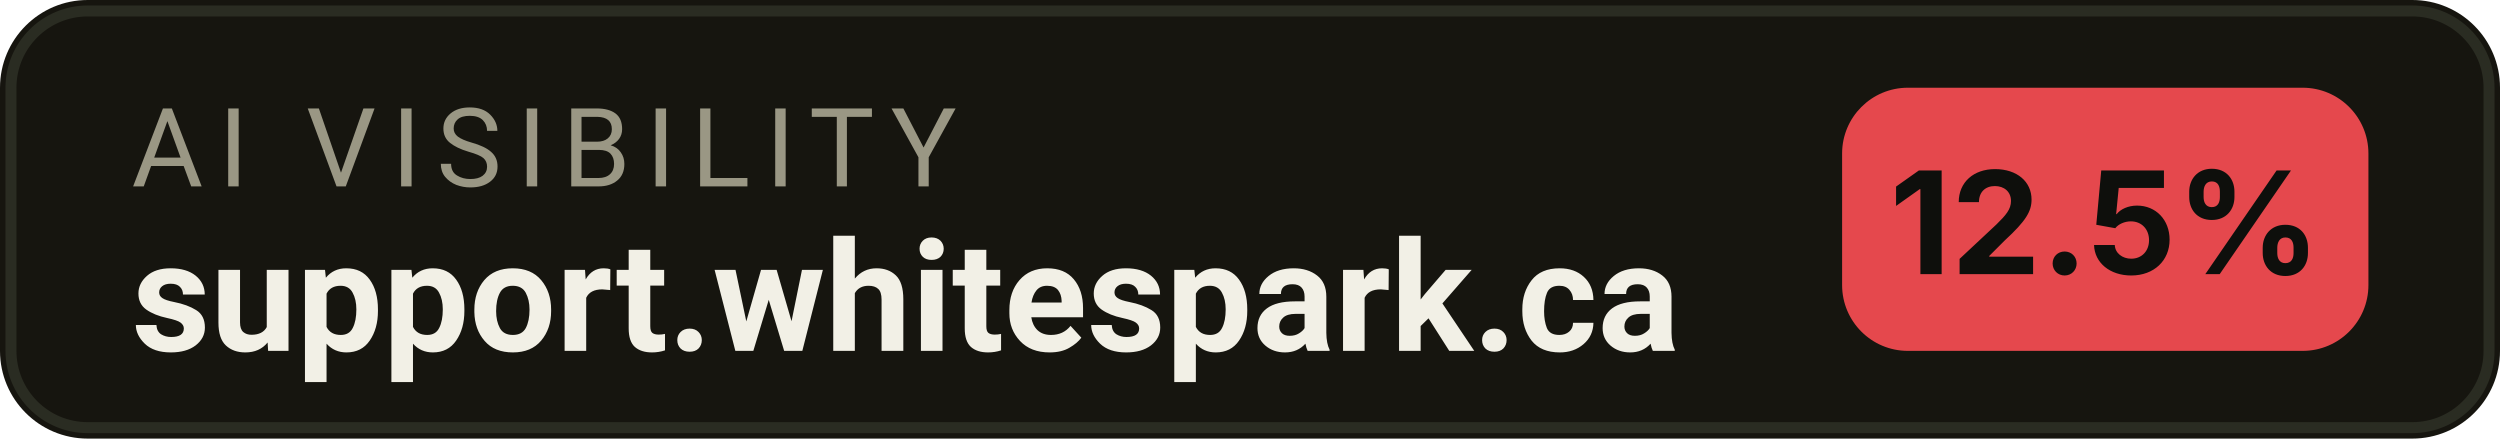
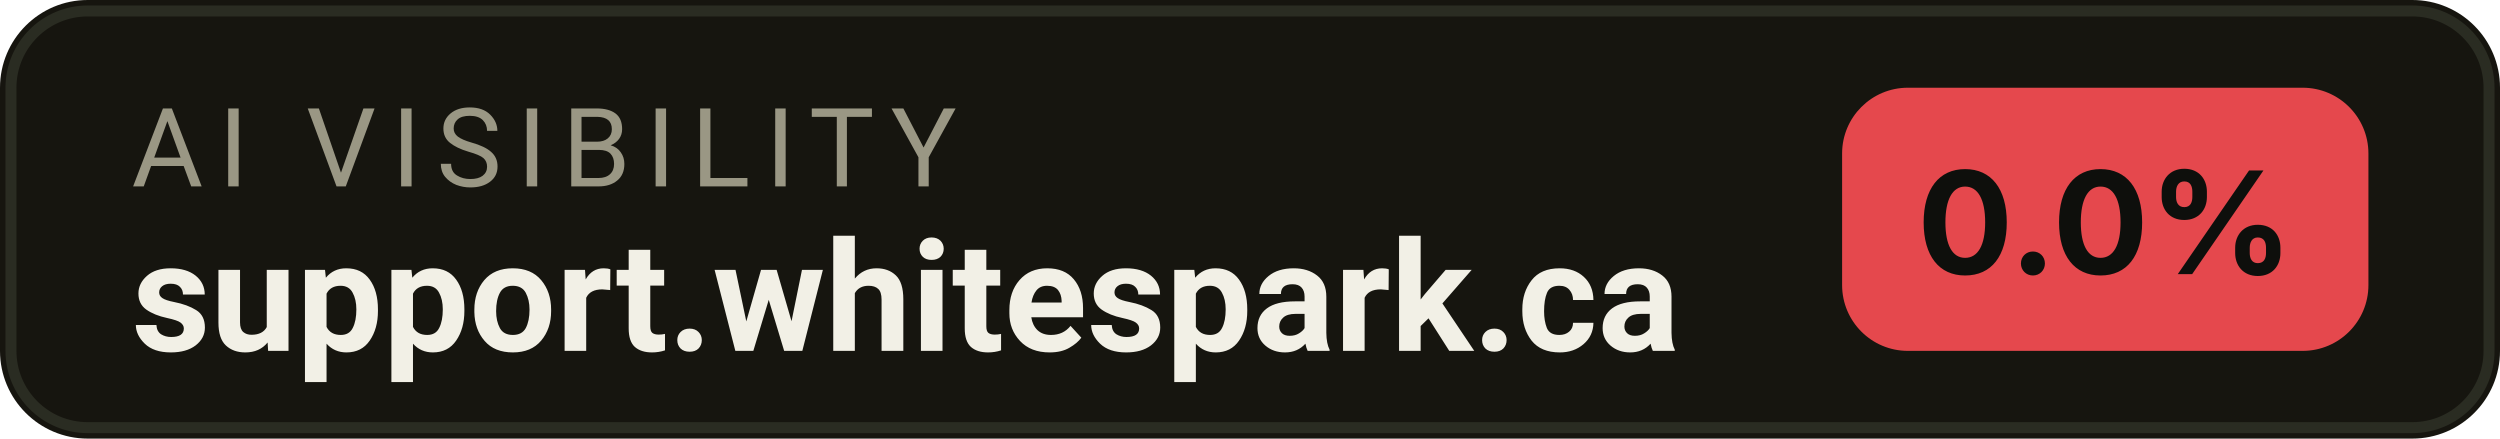
- <svg xmlns="http://www.w3.org/2000/svg" width="228" height="40" role="img" aria-label="AI visibility 12.5% for support.whitespark.ca">
+ <svg xmlns="http://www.w3.org/2000/svg" width="228" height="40" role="img" aria-label="AI visibility 0.0% for support.whitespark.ca">
  <rect width="228" height="40" rx="8" fill="#16150f" />
  <rect x="1" y="1" width="226" height="38" rx="7" fill="#16150f" stroke="#2a2c22" />
  <text x="12" y="17" font-family="ui-sans-serif,-apple-system,Segoe UI,Roboto,sans-serif" font-size="10" letter-spacing="1.4" fill="#9a9784">AI VISIBILITY</text>
  <text x="12" y="32" font-family="ui-sans-serif,-apple-system,Segoe UI,Roboto,sans-serif" font-size="14" font-weight="700" fill="#f2f0e6">support.whitespark.ca</text>
  <rect x="168" y="8" width="48" height="24" rx="6" fill="#e5484d" />
-   <text x="192" y="25" text-anchor="middle" font-family="ui-sans-serif,-apple-system,sans-serif" font-size="13" font-weight="700" fill="#0e0f0c">12.5%</text>
+   <text x="192" y="25" text-anchor="middle" font-family="ui-sans-serif,-apple-system,sans-serif" font-size="13" font-weight="700" fill="#0e0f0c">0.0%</text>
</svg>
